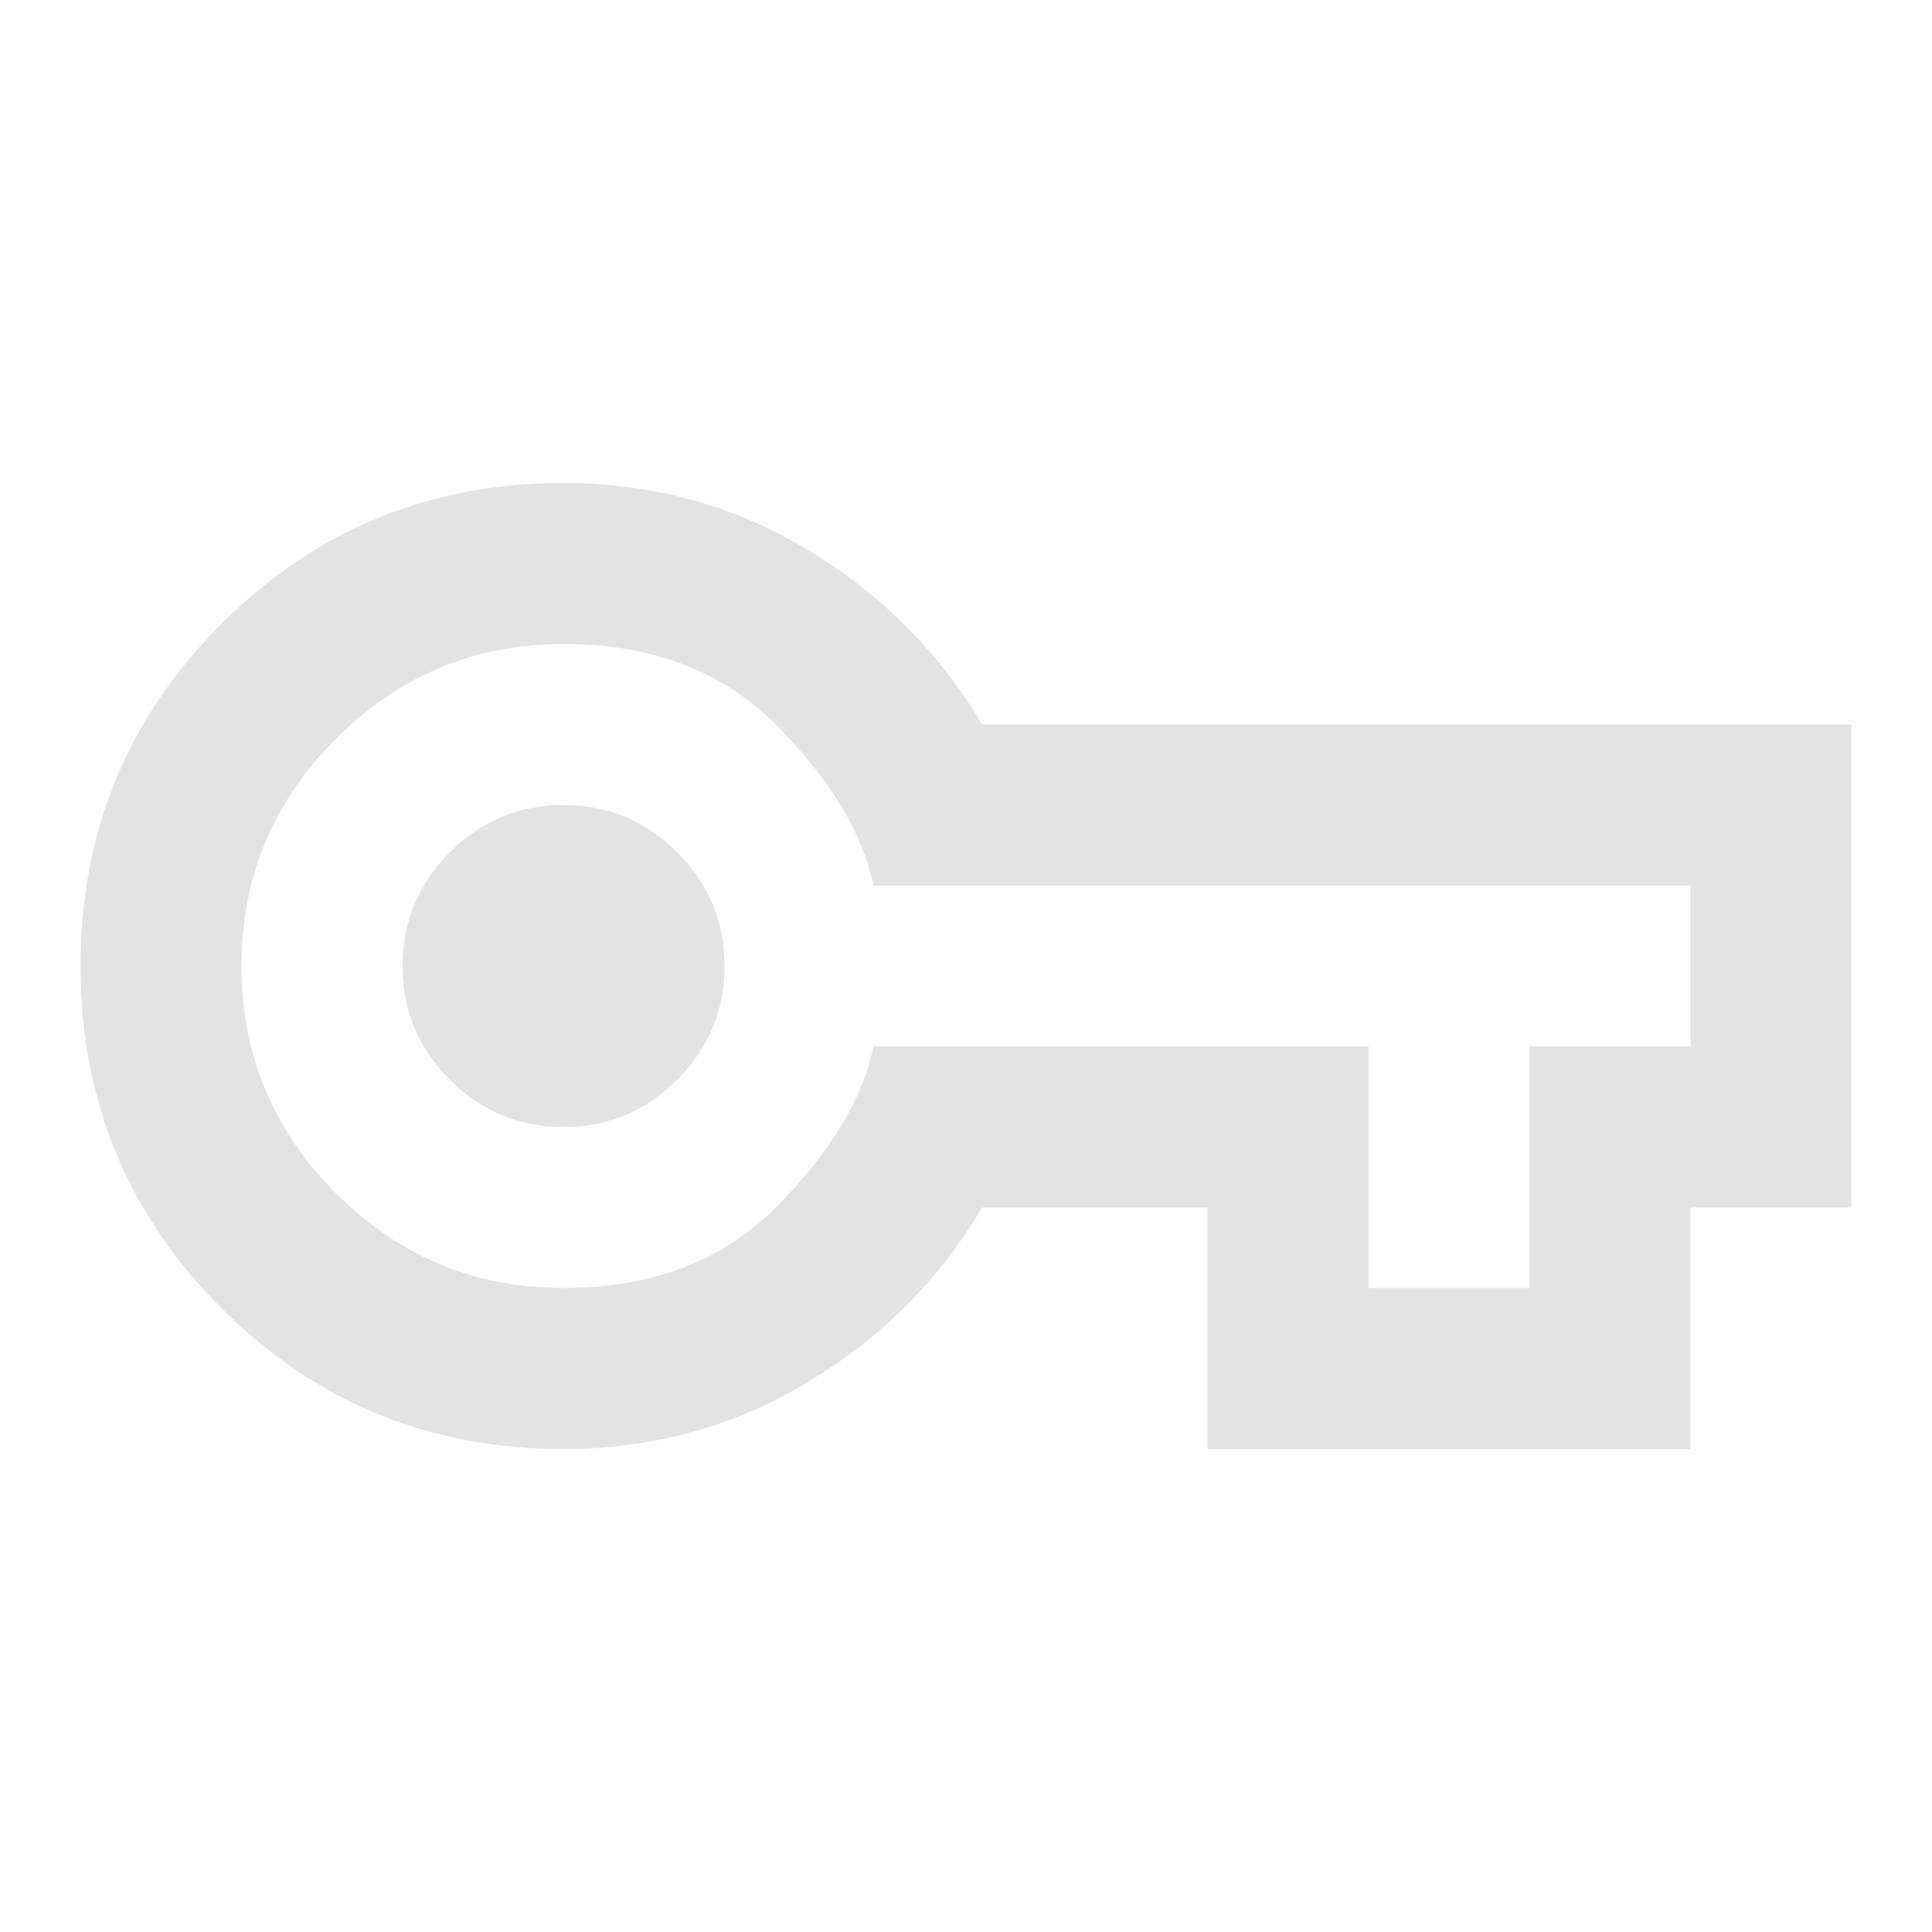
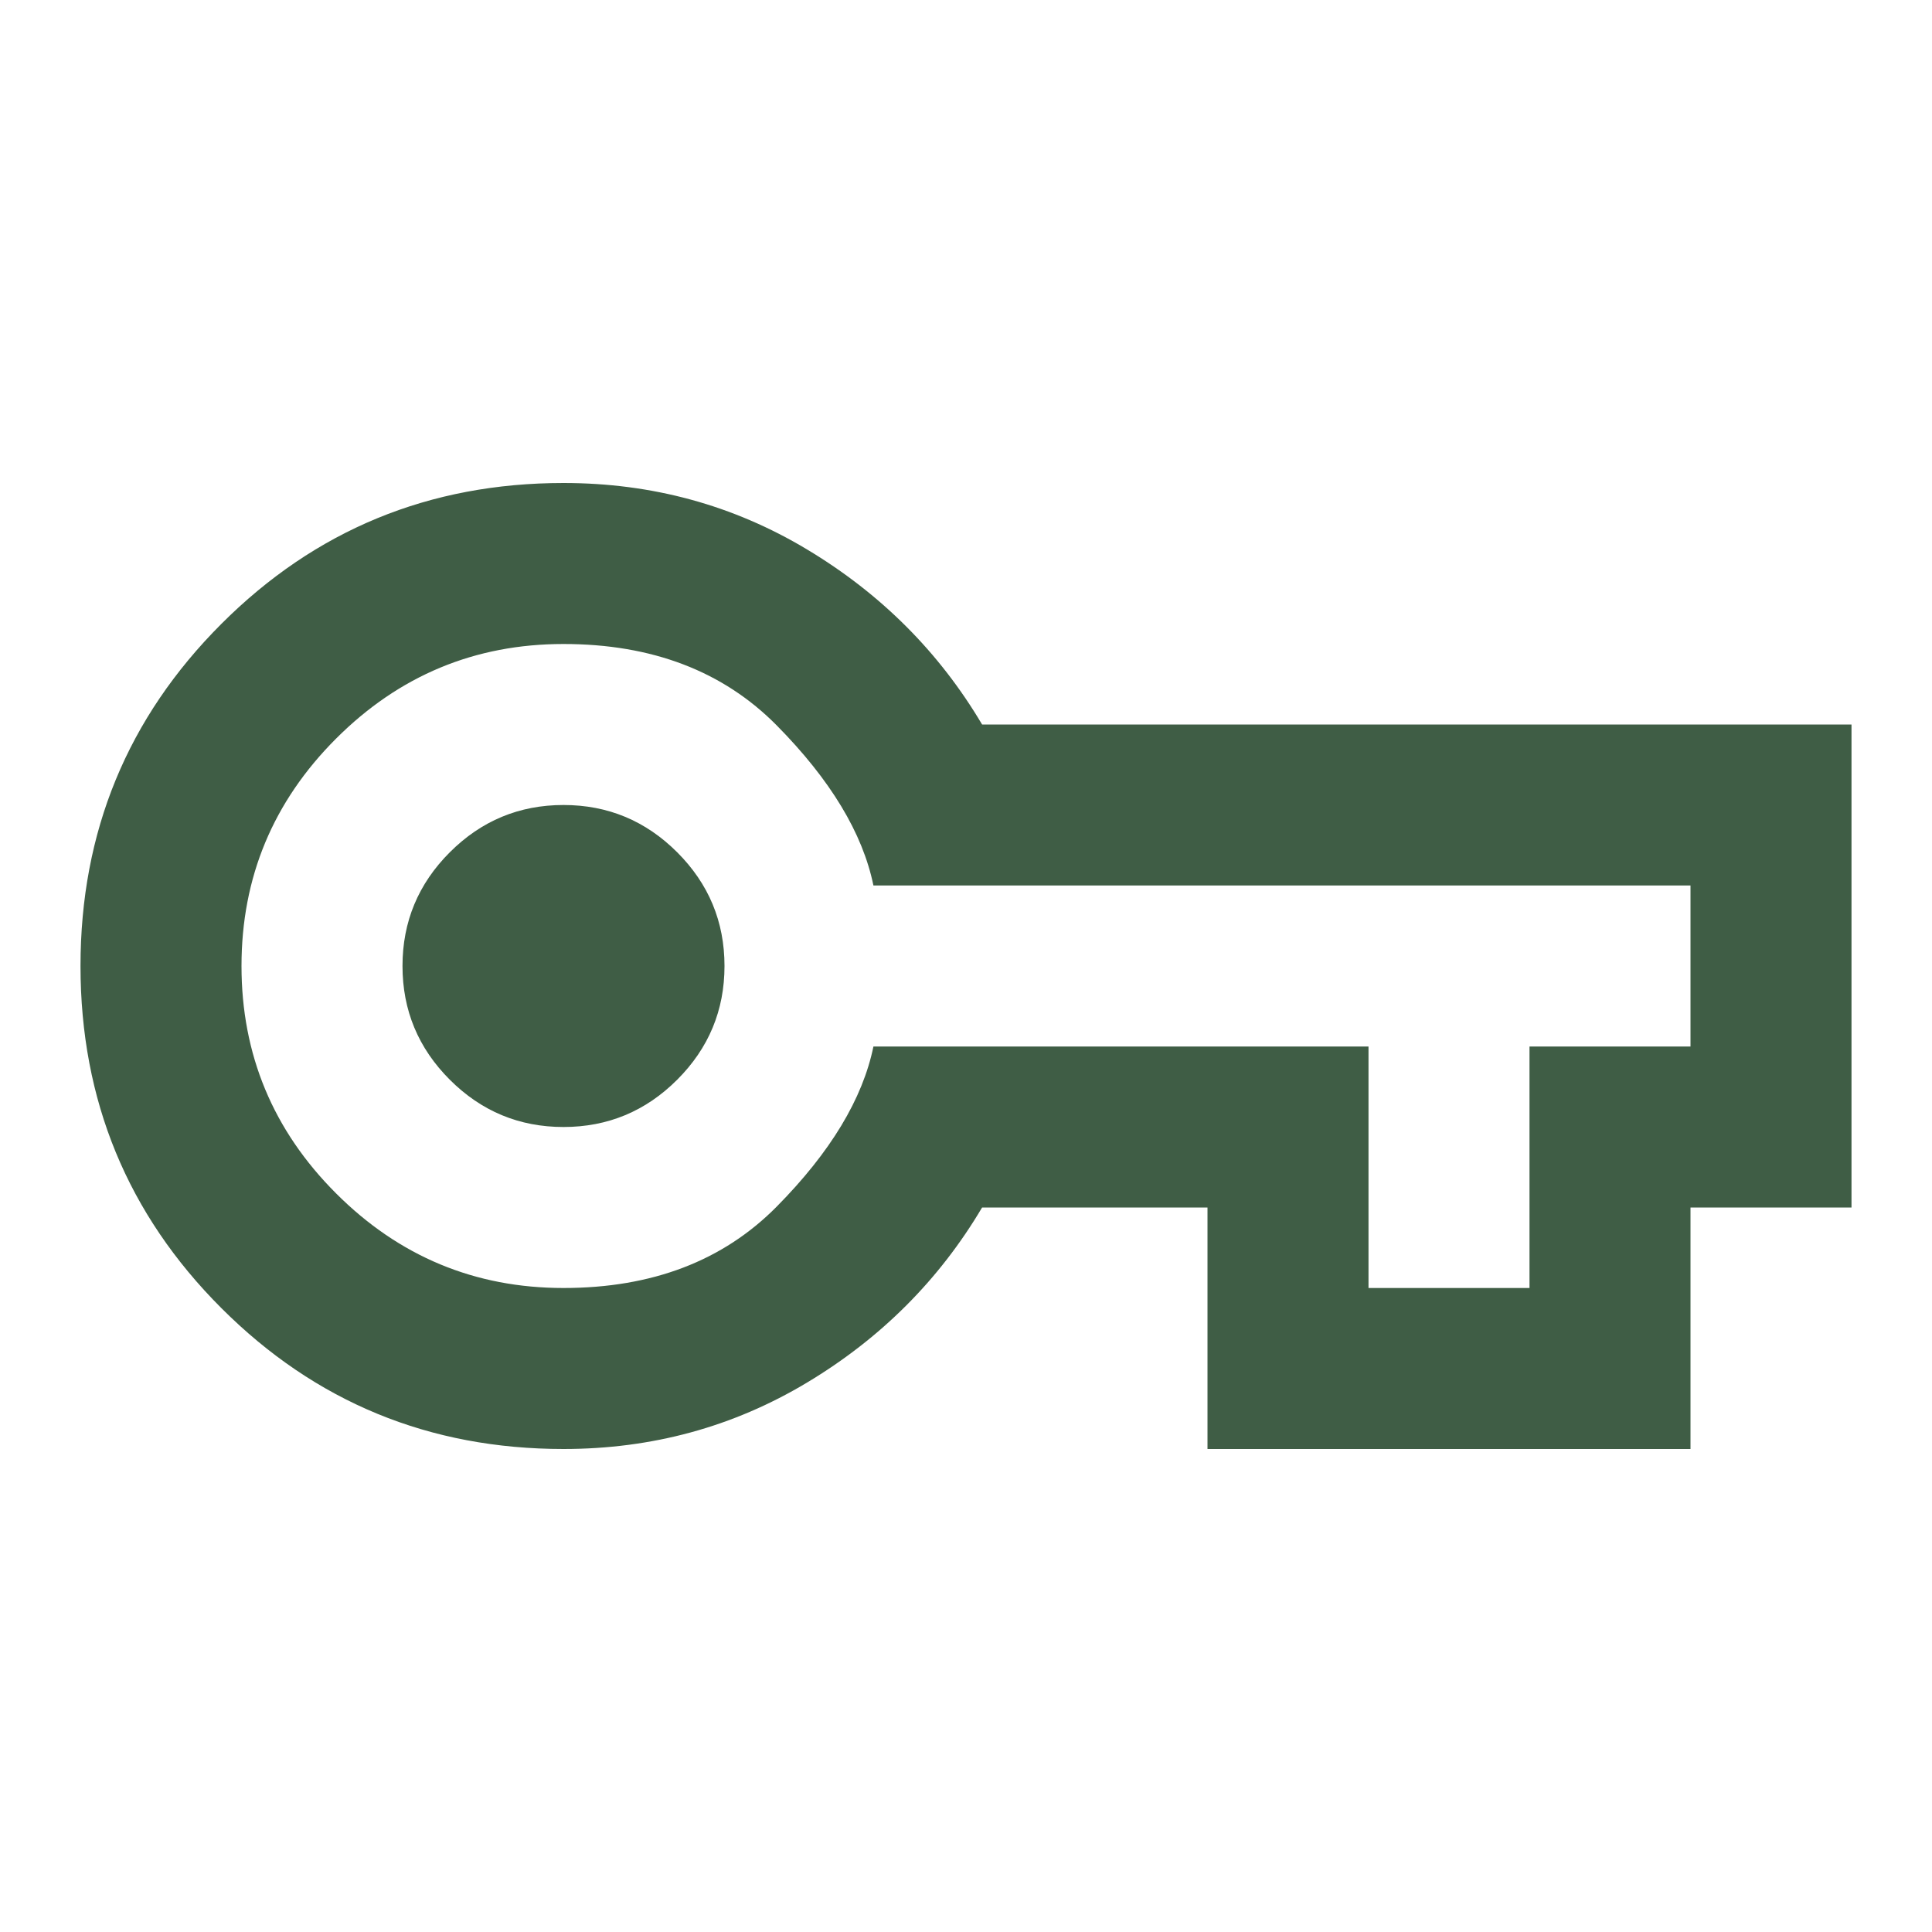
- <svg xmlns="http://www.w3.org/2000/svg" height="24px" viewBox="0 -960 960 960" width="24px" fill="#e3e3e3">
+ <svg xmlns="http://www.w3.org/2000/svg" height="24px" viewBox="0 -960 960 960" width="24px" fill="#3F5D45">
  <path d="M280-240q-100 0-170-70T40-480q0-100 70-170t170-70q66 0 121 33t87 87h432v240h-80v120H600v-120H488q-32 54-87 87t-121 33Zm0-80q66 0 106-40.5t48-79.5h246v120h80v-120h80v-80H434q-8-39-48-79.5T280-640q-66 0-113 47t-47 113q0 66 47 113t113 47Zm0-80q33 0 56.5-23.5T360-480q0-33-23.5-56.5T280-560q-33 0-56.5 23.5T200-480q0 33 23.5 56.5T280-400Zm0-80Z" />
</svg>
